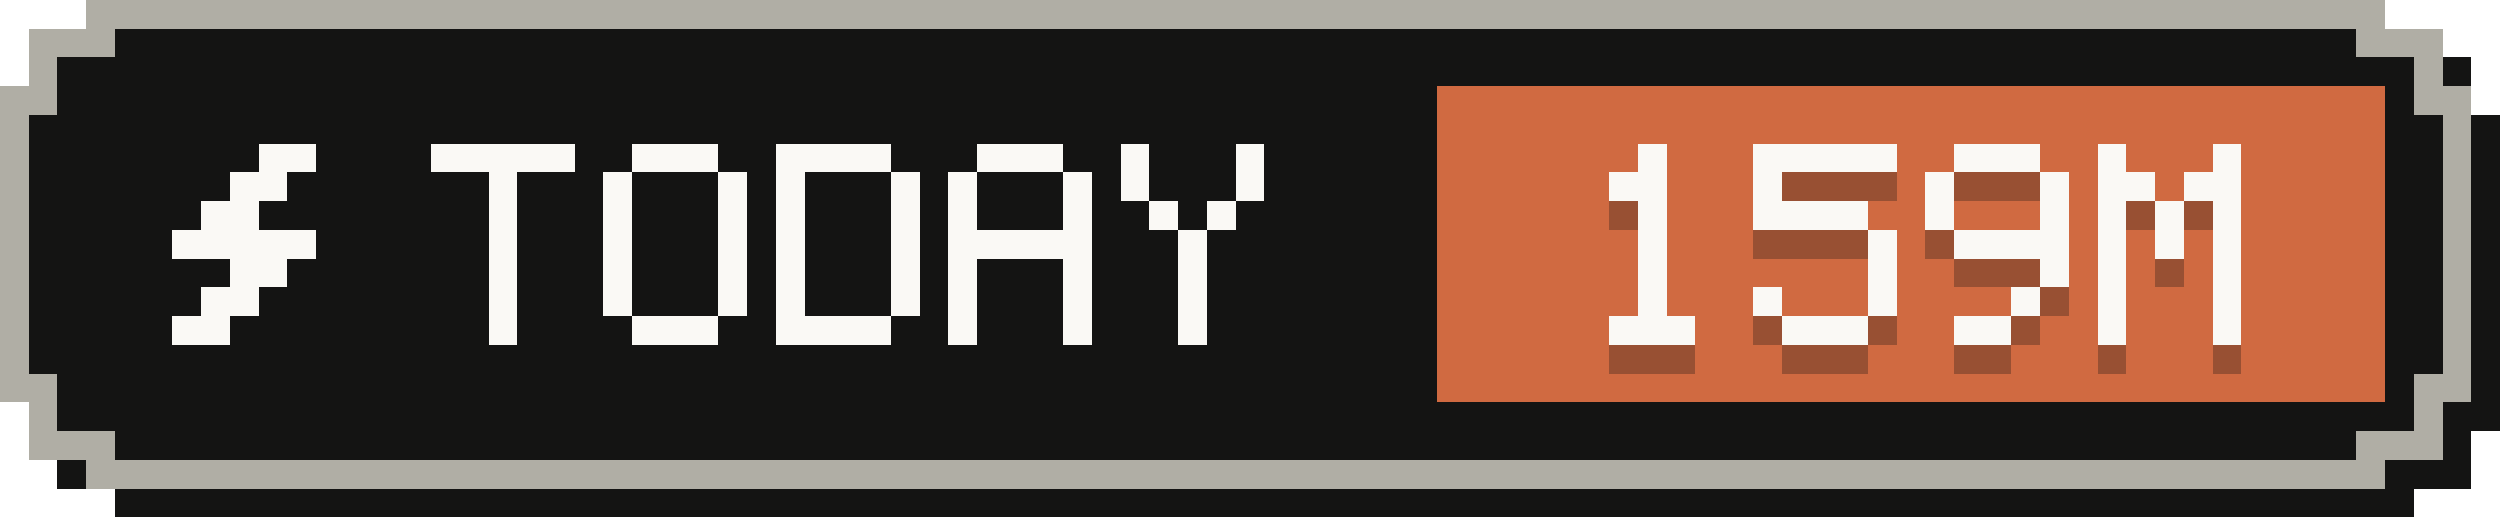
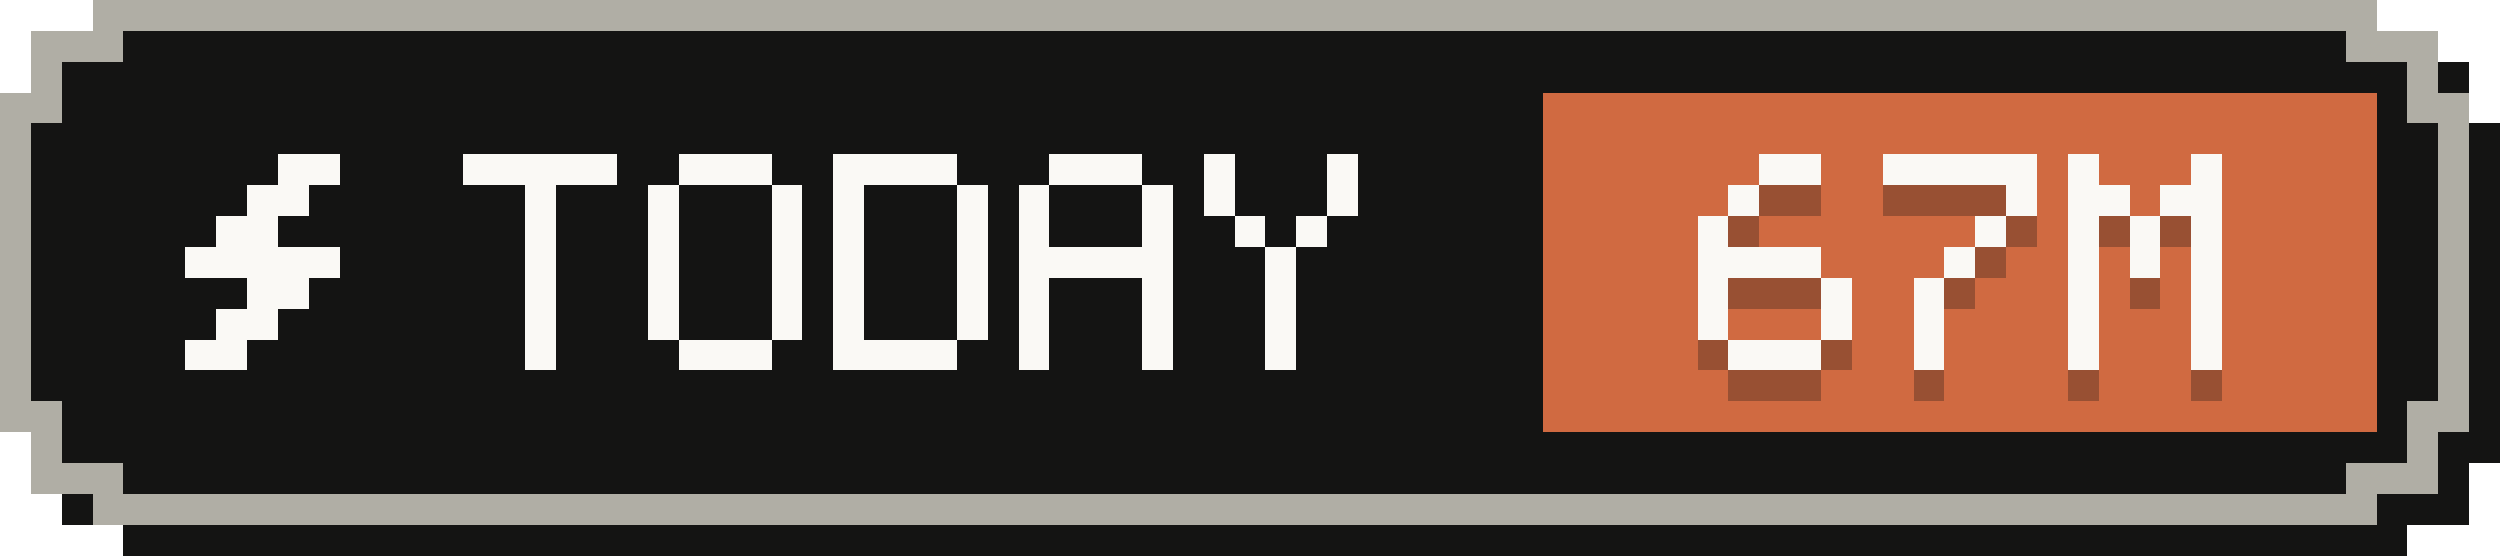
- <svg xmlns="http://www.w3.org/2000/svg" width="87" height="18" viewBox="0 0 87 18" role="img" aria-label="Tokens today: 159M">
+ <svg xmlns="http://www.w3.org/2000/svg" width="81" height="18" viewBox="0 0 81 18" role="img" aria-label="Tokens today: 67M">
  <g shape-rendering="crispEdges">
-     <path fill="#141413" d="M4,1 H84 V2 H86 V4 H87 V15 H86 V17 H84 V18 H4 V17 H2 V15 H1 V4 H2 V2 H4 Z" />
-     <path fill="#b0aea5" d="M3,0 H83 V1 H85 V3 H86 V14 H85 V16 H83 V17 H3 V16 H1 V14 H0 V3 H1 V1 H3 Z" />
-     <path fill="#141413" d="M4,1 H82 V2 H84 V4 H85 V13 H84 V15 H82 V16 H4 V15 H2 V13 H1 V4 H2 V2 H4 Z" />
-     <rect fill="#d06a41" x="50" y="3" width="33" height="11" />
+     <path fill="#141413" d="M4,1 H78 V2 H80 V4 H81 V15 H80 V17 H78 V18 H4 V17 H2 V15 H1 V4 H2 V2 H4 Z" />
+     <path fill="#b0aea5" d="M3,0 H77 V1 H79 V3 H80 V14 H79 V16 H77 V17 H3 V16 H1 V14 H0 V3 H1 V1 H3 Z" />
+     <path fill="#141413" d="M4,1 H76 V2 H78 V4 H79 V13 H78 V15 H76 V16 H4 V15 H2 V13 H1 V4 H2 V2 H4 Z" />
+     <rect fill="#d06a41" x="50" y="3" width="27" height="11" />
    <g fill="#faf9f5">
      <rect x="9" y="5" width="2" height="1" />
      <rect x="8" y="6" width="2" height="1" />
      <rect x="7" y="7" width="2" height="1" />
      <rect x="6" y="8" width="5" height="1" />
      <rect x="8" y="9" width="2" height="1" />
      <rect x="7" y="10" width="2" height="1" />
      <rect x="6" y="11" width="2" height="1" />
    </g>
    <g fill="#faf9f5">
      <rect x="15" y="5" width="5" height="1" />
      <rect x="17" y="6" width="1" height="1" />
      <rect x="17" y="7" width="1" height="1" />
      <rect x="17" y="8" width="1" height="1" />
      <rect x="17" y="9" width="1" height="1" />
      <rect x="17" y="10" width="1" height="1" />
      <rect x="17" y="11" width="1" height="1" />
      <rect x="22" y="5" width="3" height="1" />
      <rect x="21" y="6" width="1" height="1" />
      <rect x="25" y="6" width="1" height="1" />
      <rect x="21" y="7" width="1" height="1" />
      <rect x="25" y="7" width="1" height="1" />
      <rect x="21" y="8" width="1" height="1" />
      <rect x="25" y="8" width="1" height="1" />
      <rect x="21" y="9" width="1" height="1" />
      <rect x="25" y="9" width="1" height="1" />
      <rect x="21" y="10" width="1" height="1" />
      <rect x="25" y="10" width="1" height="1" />
      <rect x="22" y="11" width="3" height="1" />
      <rect x="27" y="5" width="4" height="1" />
      <rect x="27" y="6" width="1" height="1" />
      <rect x="31" y="6" width="1" height="1" />
      <rect x="27" y="7" width="1" height="1" />
      <rect x="31" y="7" width="1" height="1" />
      <rect x="27" y="8" width="1" height="1" />
      <rect x="31" y="8" width="1" height="1" />
      <rect x="27" y="9" width="1" height="1" />
      <rect x="31" y="9" width="1" height="1" />
      <rect x="27" y="10" width="1" height="1" />
      <rect x="31" y="10" width="1" height="1" />
      <rect x="27" y="11" width="4" height="1" />
      <rect x="34" y="5" width="3" height="1" />
      <rect x="33" y="6" width="1" height="1" />
      <rect x="37" y="6" width="1" height="1" />
      <rect x="33" y="7" width="1" height="1" />
      <rect x="37" y="7" width="1" height="1" />
      <rect x="33" y="8" width="5" height="1" />
      <rect x="33" y="9" width="1" height="1" />
      <rect x="37" y="9" width="1" height="1" />
      <rect x="33" y="10" width="1" height="1" />
      <rect x="37" y="10" width="1" height="1" />
      <rect x="33" y="11" width="1" height="1" />
      <rect x="37" y="11" width="1" height="1" />
      <rect x="39" y="5" width="1" height="1" />
      <rect x="43" y="5" width="1" height="1" />
      <rect x="39" y="6" width="1" height="1" />
      <rect x="43" y="6" width="1" height="1" />
      <rect x="40" y="7" width="1" height="1" />
      <rect x="42" y="7" width="1" height="1" />
      <rect x="41" y="8" width="1" height="1" />
      <rect x="41" y="9" width="1" height="1" />
      <rect x="41" y="10" width="1" height="1" />
      <rect x="41" y="11" width="1" height="1" />
    </g>
    <g fill="#141413" fill-opacity=".3">
-       <rect x="57" y="6" width="1" height="1" />
-       <rect x="56" y="7" width="2" height="1" />
-       <rect x="57" y="8" width="1" height="1" />
-       <rect x="57" y="9" width="1" height="1" />
-       <rect x="57" y="10" width="1" height="1" />
-       <rect x="57" y="11" width="1" height="1" />
+       <rect x="57" y="6" width="2" height="1" />
+       <rect x="56" y="7" width="1" height="1" />
+       <rect x="55" y="8" width="1" height="1" />
+       <rect x="55" y="9" width="4" height="1" />
+       <rect x="55" y="10" width="1" height="1" />
+       <rect x="59" y="10" width="1" height="1" />
+       <rect x="55" y="11" width="1" height="1" />
+       <rect x="59" y="11" width="1" height="1" />
      <rect x="56" y="12" width="3" height="1" />
      <rect x="61" y="6" width="5" height="1" />
-       <rect x="61" y="7" width="1" height="1" />
-       <rect x="61" y="8" width="4" height="1" />
-       <rect x="65" y="9" width="1" height="1" />
-       <rect x="65" y="10" width="1" height="1" />
-       <rect x="61" y="11" width="1" height="1" />
-       <rect x="65" y="11" width="1" height="1" />
-       <rect x="62" y="12" width="3" height="1" />
-       <rect x="68" y="6" width="3" height="1" />
+       <rect x="65" y="7" width="1" height="1" />
+       <rect x="64" y="8" width="1" height="1" />
+       <rect x="63" y="9" width="1" height="1" />
+       <rect x="62" y="10" width="1" height="1" />
+       <rect x="62" y="11" width="1" height="1" />
+       <rect x="62" y="12" width="1" height="1" />
+       <rect x="67" y="6" width="1" height="1" />
+       <rect x="71" y="6" width="1" height="1" />
+       <rect x="67" y="7" width="2" height="1" />
+       <rect x="70" y="7" width="2" height="1" />
+       <rect x="67" y="8" width="1" height="1" />
+       <rect x="69" y="8" width="1" height="1" />
+       <rect x="71" y="8" width="1" height="1" />
+       <rect x="67" y="9" width="1" height="1" />
+       <rect x="69" y="9" width="1" height="1" />
+       <rect x="71" y="9" width="1" height="1" />
+       <rect x="67" y="10" width="1" height="1" />
+       <rect x="71" y="10" width="1" height="1" />
+       <rect x="67" y="11" width="1" height="1" />
+       <rect x="71" y="11" width="1" height="1" />
+       <rect x="67" y="12" width="1" height="1" />
+       <rect x="71" y="12" width="1" height="1" />
+     </g>
+     <g fill="#faf9f5">
+       <rect x="57" y="5" width="2" height="1" />
+       <rect x="56" y="6" width="1" height="1" />
+       <rect x="55" y="7" width="1" height="1" />
+       <rect x="55" y="8" width="4" height="1" />
+       <rect x="55" y="9" width="1" height="1" />
+       <rect x="59" y="9" width="1" height="1" />
+       <rect x="55" y="10" width="1" height="1" />
+       <rect x="59" y="10" width="1" height="1" />
+       <rect x="56" y="11" width="3" height="1" />
+       <rect x="61" y="5" width="5" height="1" />
+       <rect x="65" y="6" width="1" height="1" />
+       <rect x="64" y="7" width="1" height="1" />
+       <rect x="63" y="8" width="1" height="1" />
+       <rect x="62" y="9" width="1" height="1" />
+       <rect x="62" y="10" width="1" height="1" />
+       <rect x="62" y="11" width="1" height="1" />
+       <rect x="67" y="5" width="1" height="1" />
+       <rect x="71" y="5" width="1" height="1" />
+       <rect x="67" y="6" width="2" height="1" />
+       <rect x="70" y="6" width="2" height="1" />
      <rect x="67" y="7" width="1" height="1" />
+       <rect x="69" y="7" width="1" height="1" />
      <rect x="71" y="7" width="1" height="1" />
      <rect x="67" y="8" width="1" height="1" />
+       <rect x="69" y="8" width="1" height="1" />
      <rect x="71" y="8" width="1" height="1" />
-       <rect x="68" y="9" width="4" height="1" />
+       <rect x="67" y="9" width="1" height="1" />
+       <rect x="71" y="9" width="1" height="1" />
+       <rect x="67" y="10" width="1" height="1" />
      <rect x="71" y="10" width="1" height="1" />
-       <rect x="70" y="11" width="1" height="1" />
-       <rect x="68" y="12" width="2" height="1" />
-       <rect x="73" y="6" width="1" height="1" />
-       <rect x="77" y="6" width="1" height="1" />
-       <rect x="73" y="7" width="2" height="1" />
-       <rect x="76" y="7" width="2" height="1" />
-       <rect x="73" y="8" width="1" height="1" />
-       <rect x="75" y="8" width="1" height="1" />
-       <rect x="77" y="8" width="1" height="1" />
-       <rect x="73" y="9" width="1" height="1" />
-       <rect x="75" y="9" width="1" height="1" />
-       <rect x="77" y="9" width="1" height="1" />
-       <rect x="73" y="10" width="1" height="1" />
-       <rect x="77" y="10" width="1" height="1" />
-       <rect x="73" y="11" width="1" height="1" />
-       <rect x="77" y="11" width="1" height="1" />
-       <rect x="73" y="12" width="1" height="1" />
-       <rect x="77" y="12" width="1" height="1" />
-     </g>
-     <g fill="#faf9f5">
-       <rect x="57" y="5" width="1" height="1" />
-       <rect x="56" y="6" width="2" height="1" />
-       <rect x="57" y="7" width="1" height="1" />
-       <rect x="57" y="8" width="1" height="1" />
-       <rect x="57" y="9" width="1" height="1" />
-       <rect x="57" y="10" width="1" height="1" />
-       <rect x="56" y="11" width="3" height="1" />
-       <rect x="61" y="5" width="5" height="1" />
-       <rect x="61" y="6" width="1" height="1" />
-       <rect x="61" y="7" width="4" height="1" />
-       <rect x="65" y="8" width="1" height="1" />
-       <rect x="65" y="9" width="1" height="1" />
-       <rect x="61" y="10" width="1" height="1" />
-       <rect x="65" y="10" width="1" height="1" />
-       <rect x="62" y="11" width="3" height="1" />
-       <rect x="68" y="5" width="3" height="1" />
-       <rect x="67" y="6" width="1" height="1" />
-       <rect x="71" y="6" width="1" height="1" />
-       <rect x="67" y="7" width="1" height="1" />
-       <rect x="71" y="7" width="1" height="1" />
-       <rect x="68" y="8" width="4" height="1" />
-       <rect x="71" y="9" width="1" height="1" />
-       <rect x="70" y="10" width="1" height="1" />
-       <rect x="68" y="11" width="2" height="1" />
-       <rect x="73" y="5" width="1" height="1" />
-       <rect x="77" y="5" width="1" height="1" />
-       <rect x="73" y="6" width="2" height="1" />
-       <rect x="76" y="6" width="2" height="1" />
-       <rect x="73" y="7" width="1" height="1" />
-       <rect x="75" y="7" width="1" height="1" />
-       <rect x="77" y="7" width="1" height="1" />
-       <rect x="73" y="8" width="1" height="1" />
-       <rect x="75" y="8" width="1" height="1" />
-       <rect x="77" y="8" width="1" height="1" />
-       <rect x="73" y="9" width="1" height="1" />
-       <rect x="77" y="9" width="1" height="1" />
-       <rect x="73" y="10" width="1" height="1" />
-       <rect x="77" y="10" width="1" height="1" />
-       <rect x="73" y="11" width="1" height="1" />
-       <rect x="77" y="11" width="1" height="1" />
+       <rect x="67" y="11" width="1" height="1" />
+       <rect x="71" y="11" width="1" height="1" />
    </g>
  </g>
</svg>
